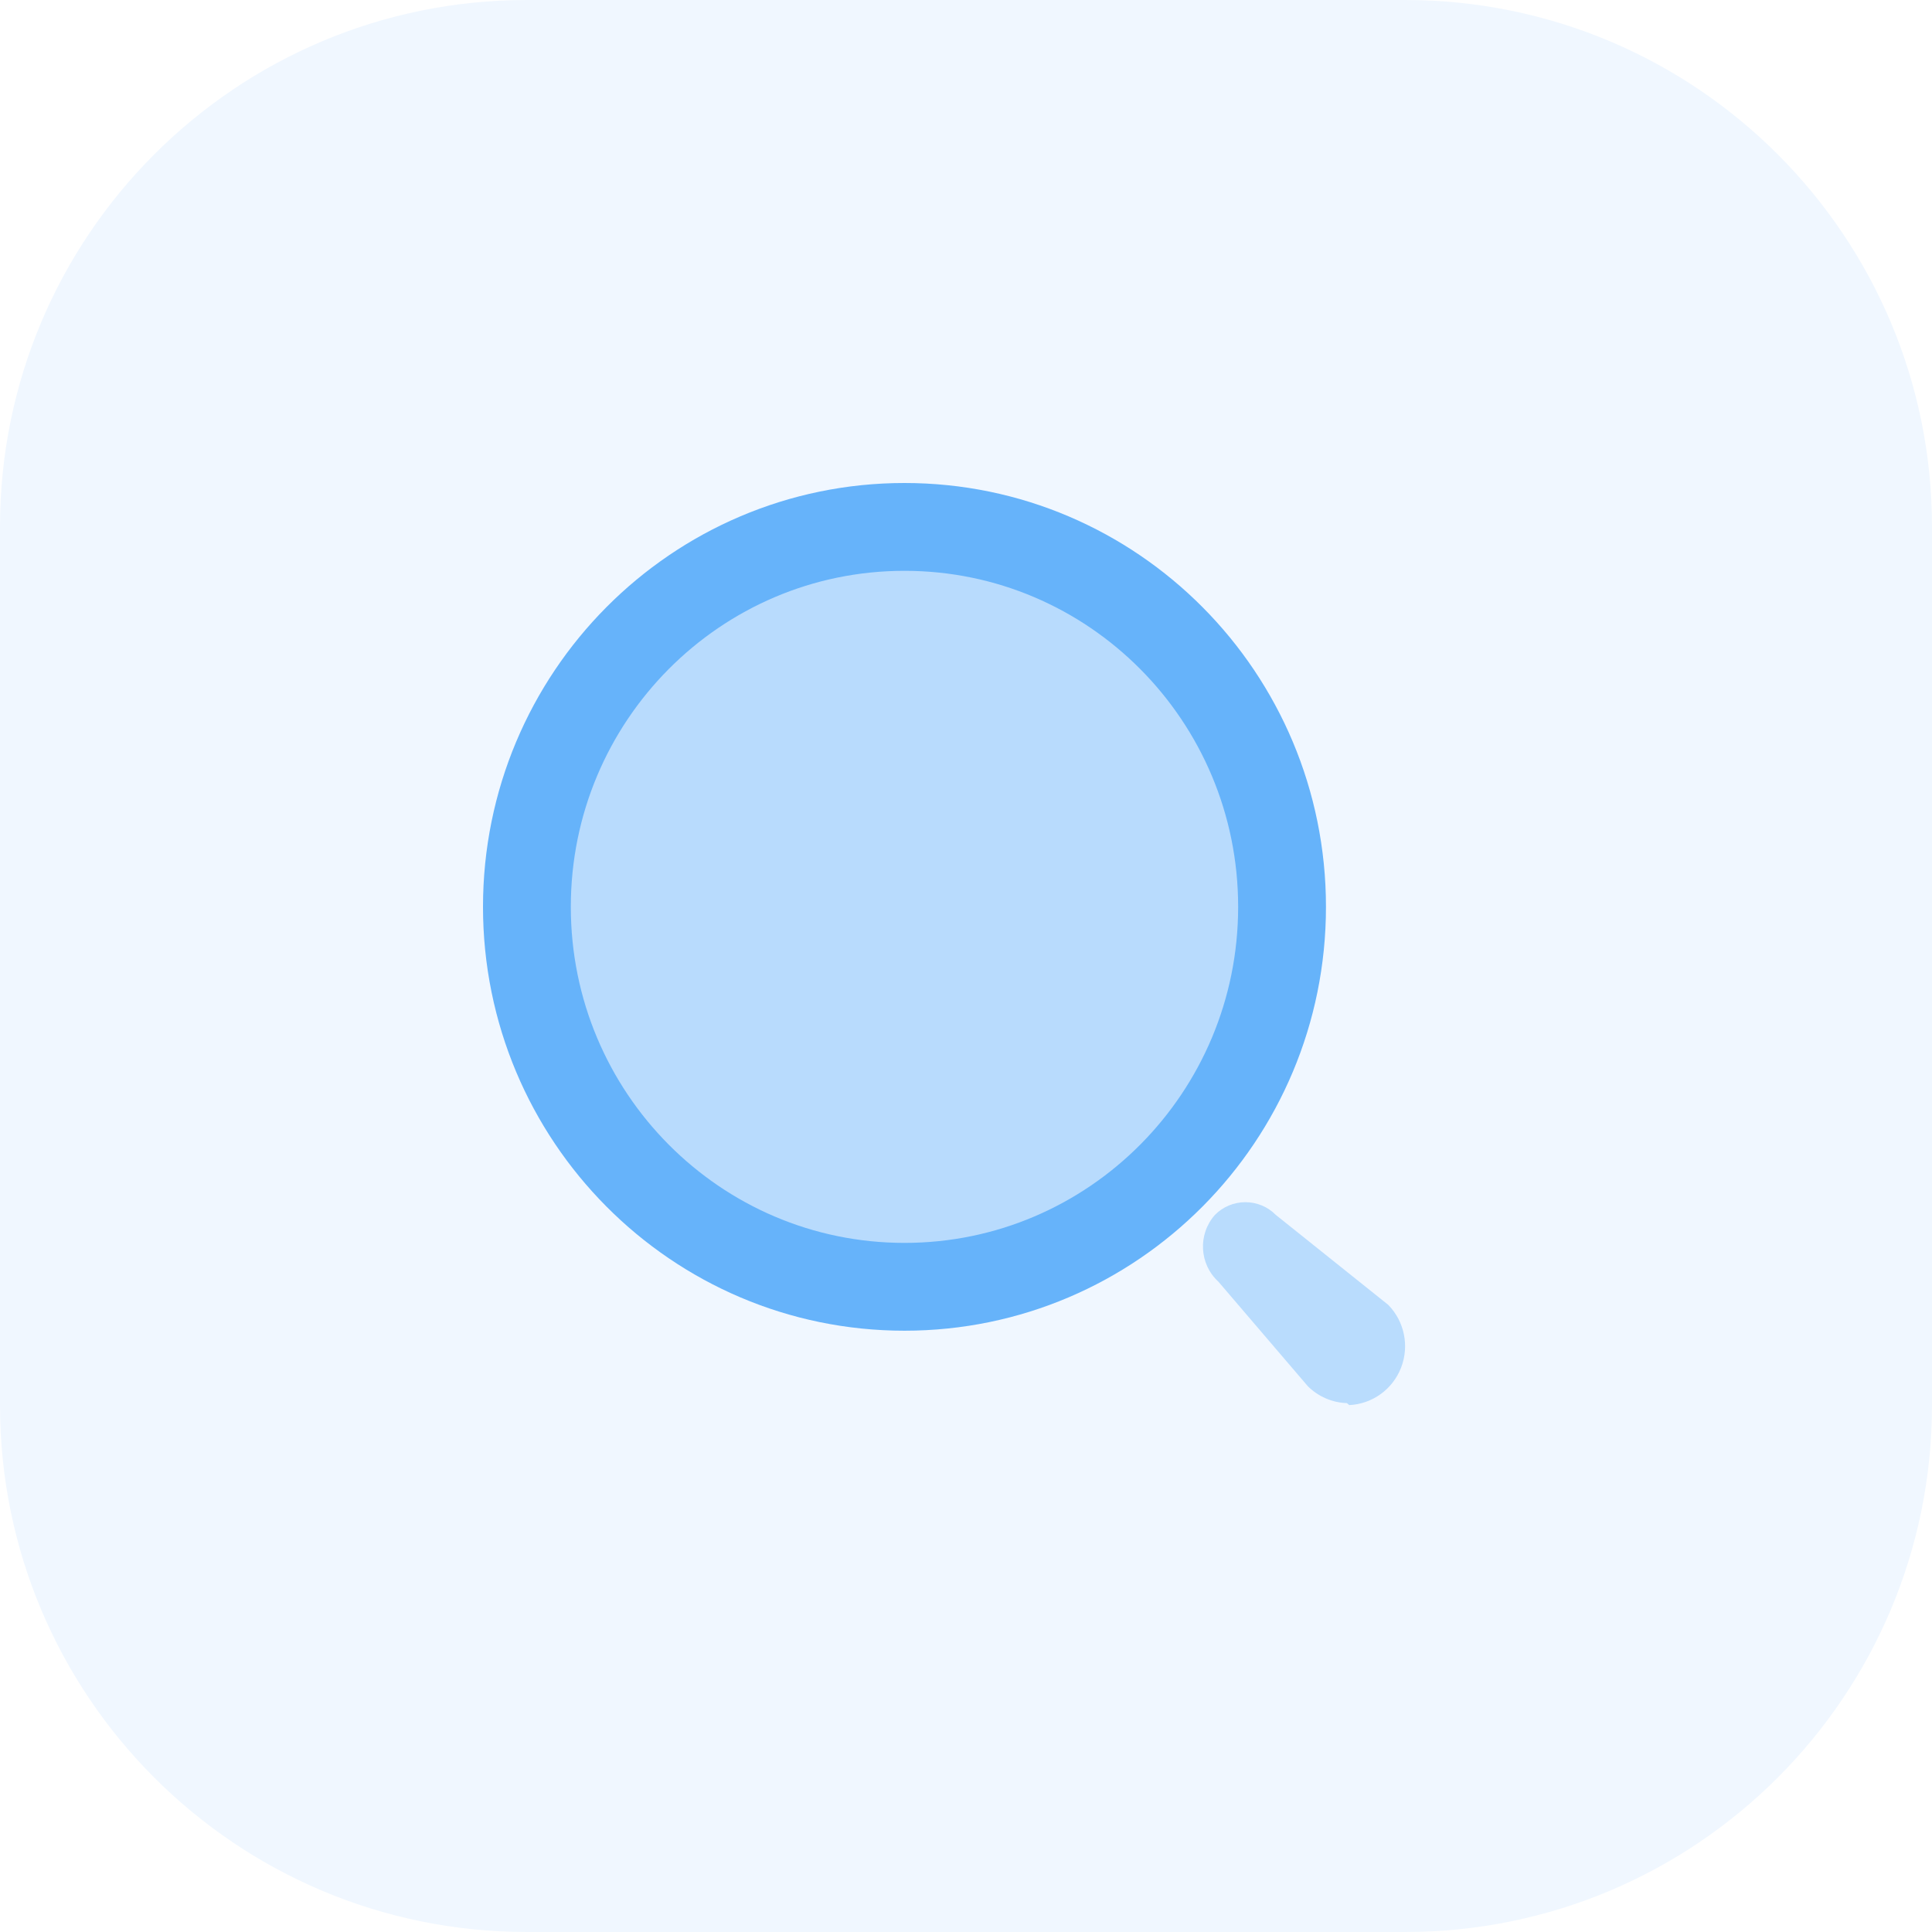
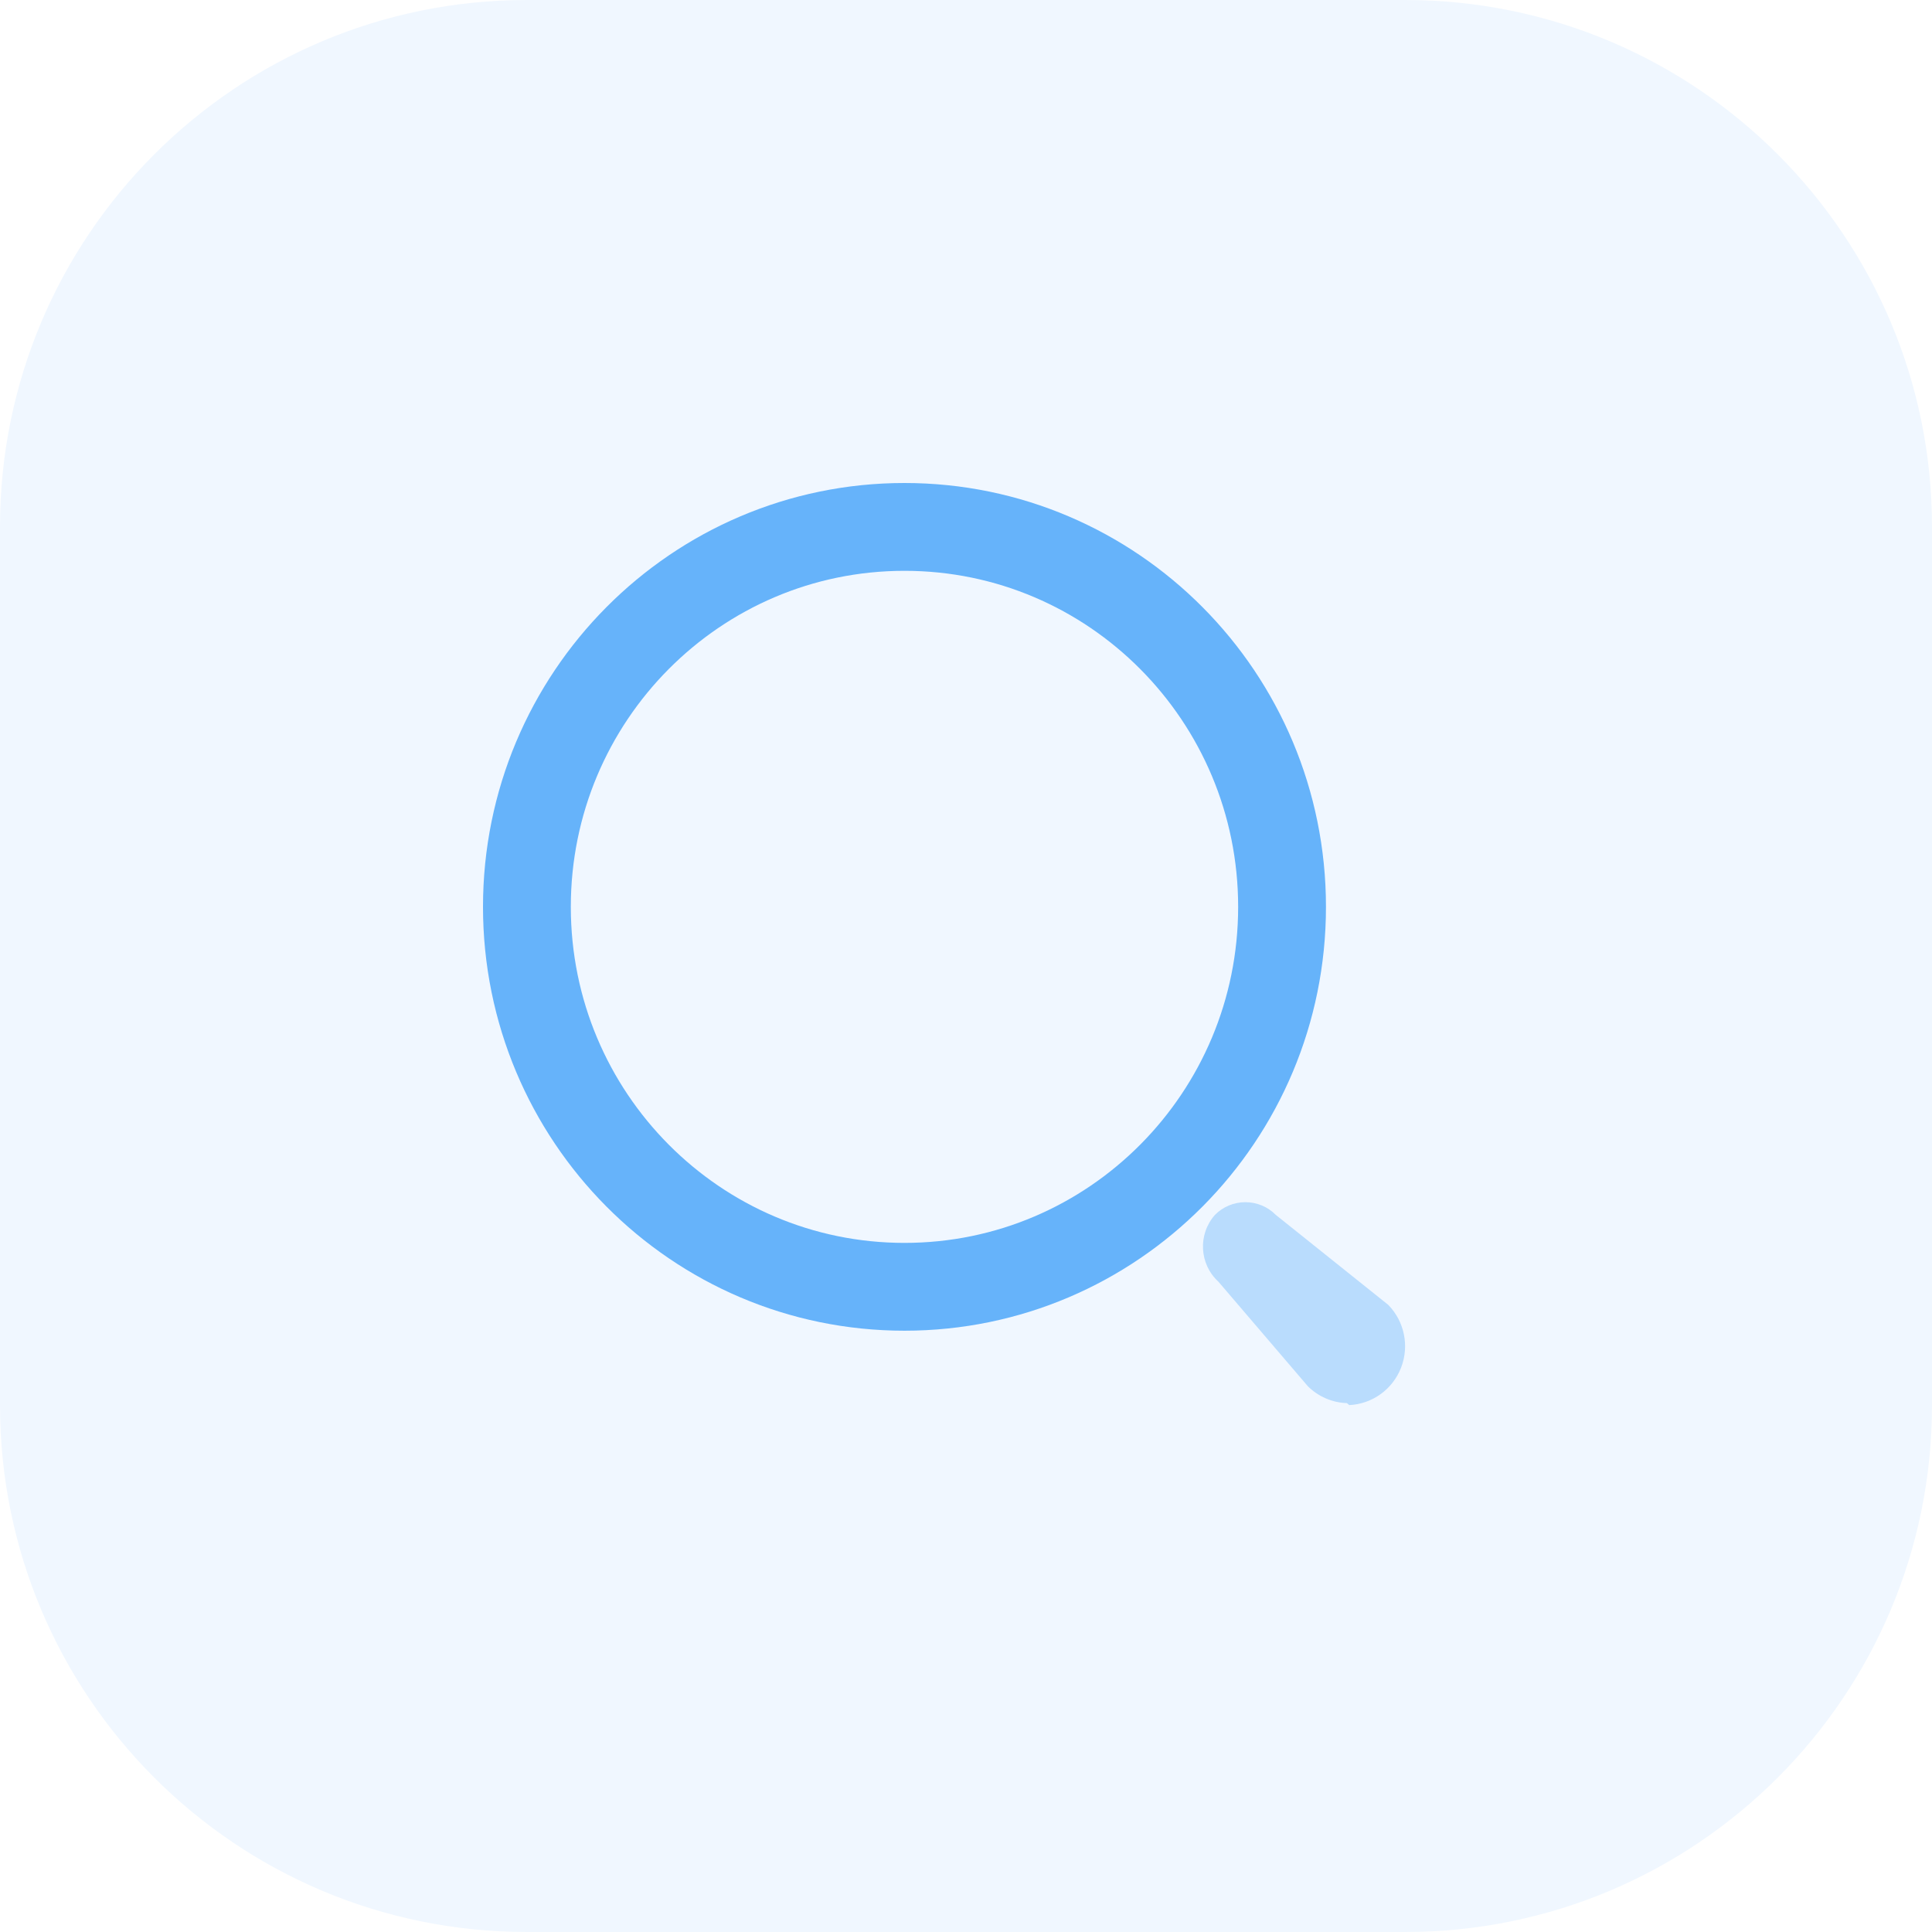
<svg xmlns="http://www.w3.org/2000/svg" width="44" height="44" viewBox="0 0 44 44" fill="none">
  <rect width="44" height="44" rx="12" fill="#F0F7FF" />
-   <path d="M20.599 29.306C25.348 29.306 29.198 25.432 29.198 20.653C29.198 15.874 25.348 12 20.599 12C15.85 12 12 15.874 12 20.653C12 25.432 15.85 29.306 20.599 29.306Z" fill="#66B3FA" fill-opacity="0.4" stroke="#66B3FA" stroke-width="2" />
  <path opacity="0.4" d="M30.675 31.955C30.341 31.944 30.023 31.807 29.785 31.57L27.749 29.19C27.312 28.791 27.277 28.112 27.669 27.669V27.669C27.852 27.483 28.102 27.379 28.363 27.379C28.623 27.379 28.873 27.483 29.056 27.669L31.617 29.718C31.986 30.096 32.1 30.656 31.908 31.149C31.716 31.642 31.254 31.975 30.728 32L30.675 31.955Z" fill="#66B3FA" />
+   <path d="M20.599 29.306C25.348 29.306 29.198 25.432 29.198 20.653C29.198 15.874 25.348 12 20.599 12C15.85 12 12 15.874 12 20.653C12 25.432 15.85 29.306 20.599 29.306Z" fill="#F0F7FF" stroke="#66B3FA" stroke-width="2" />
</svg>
